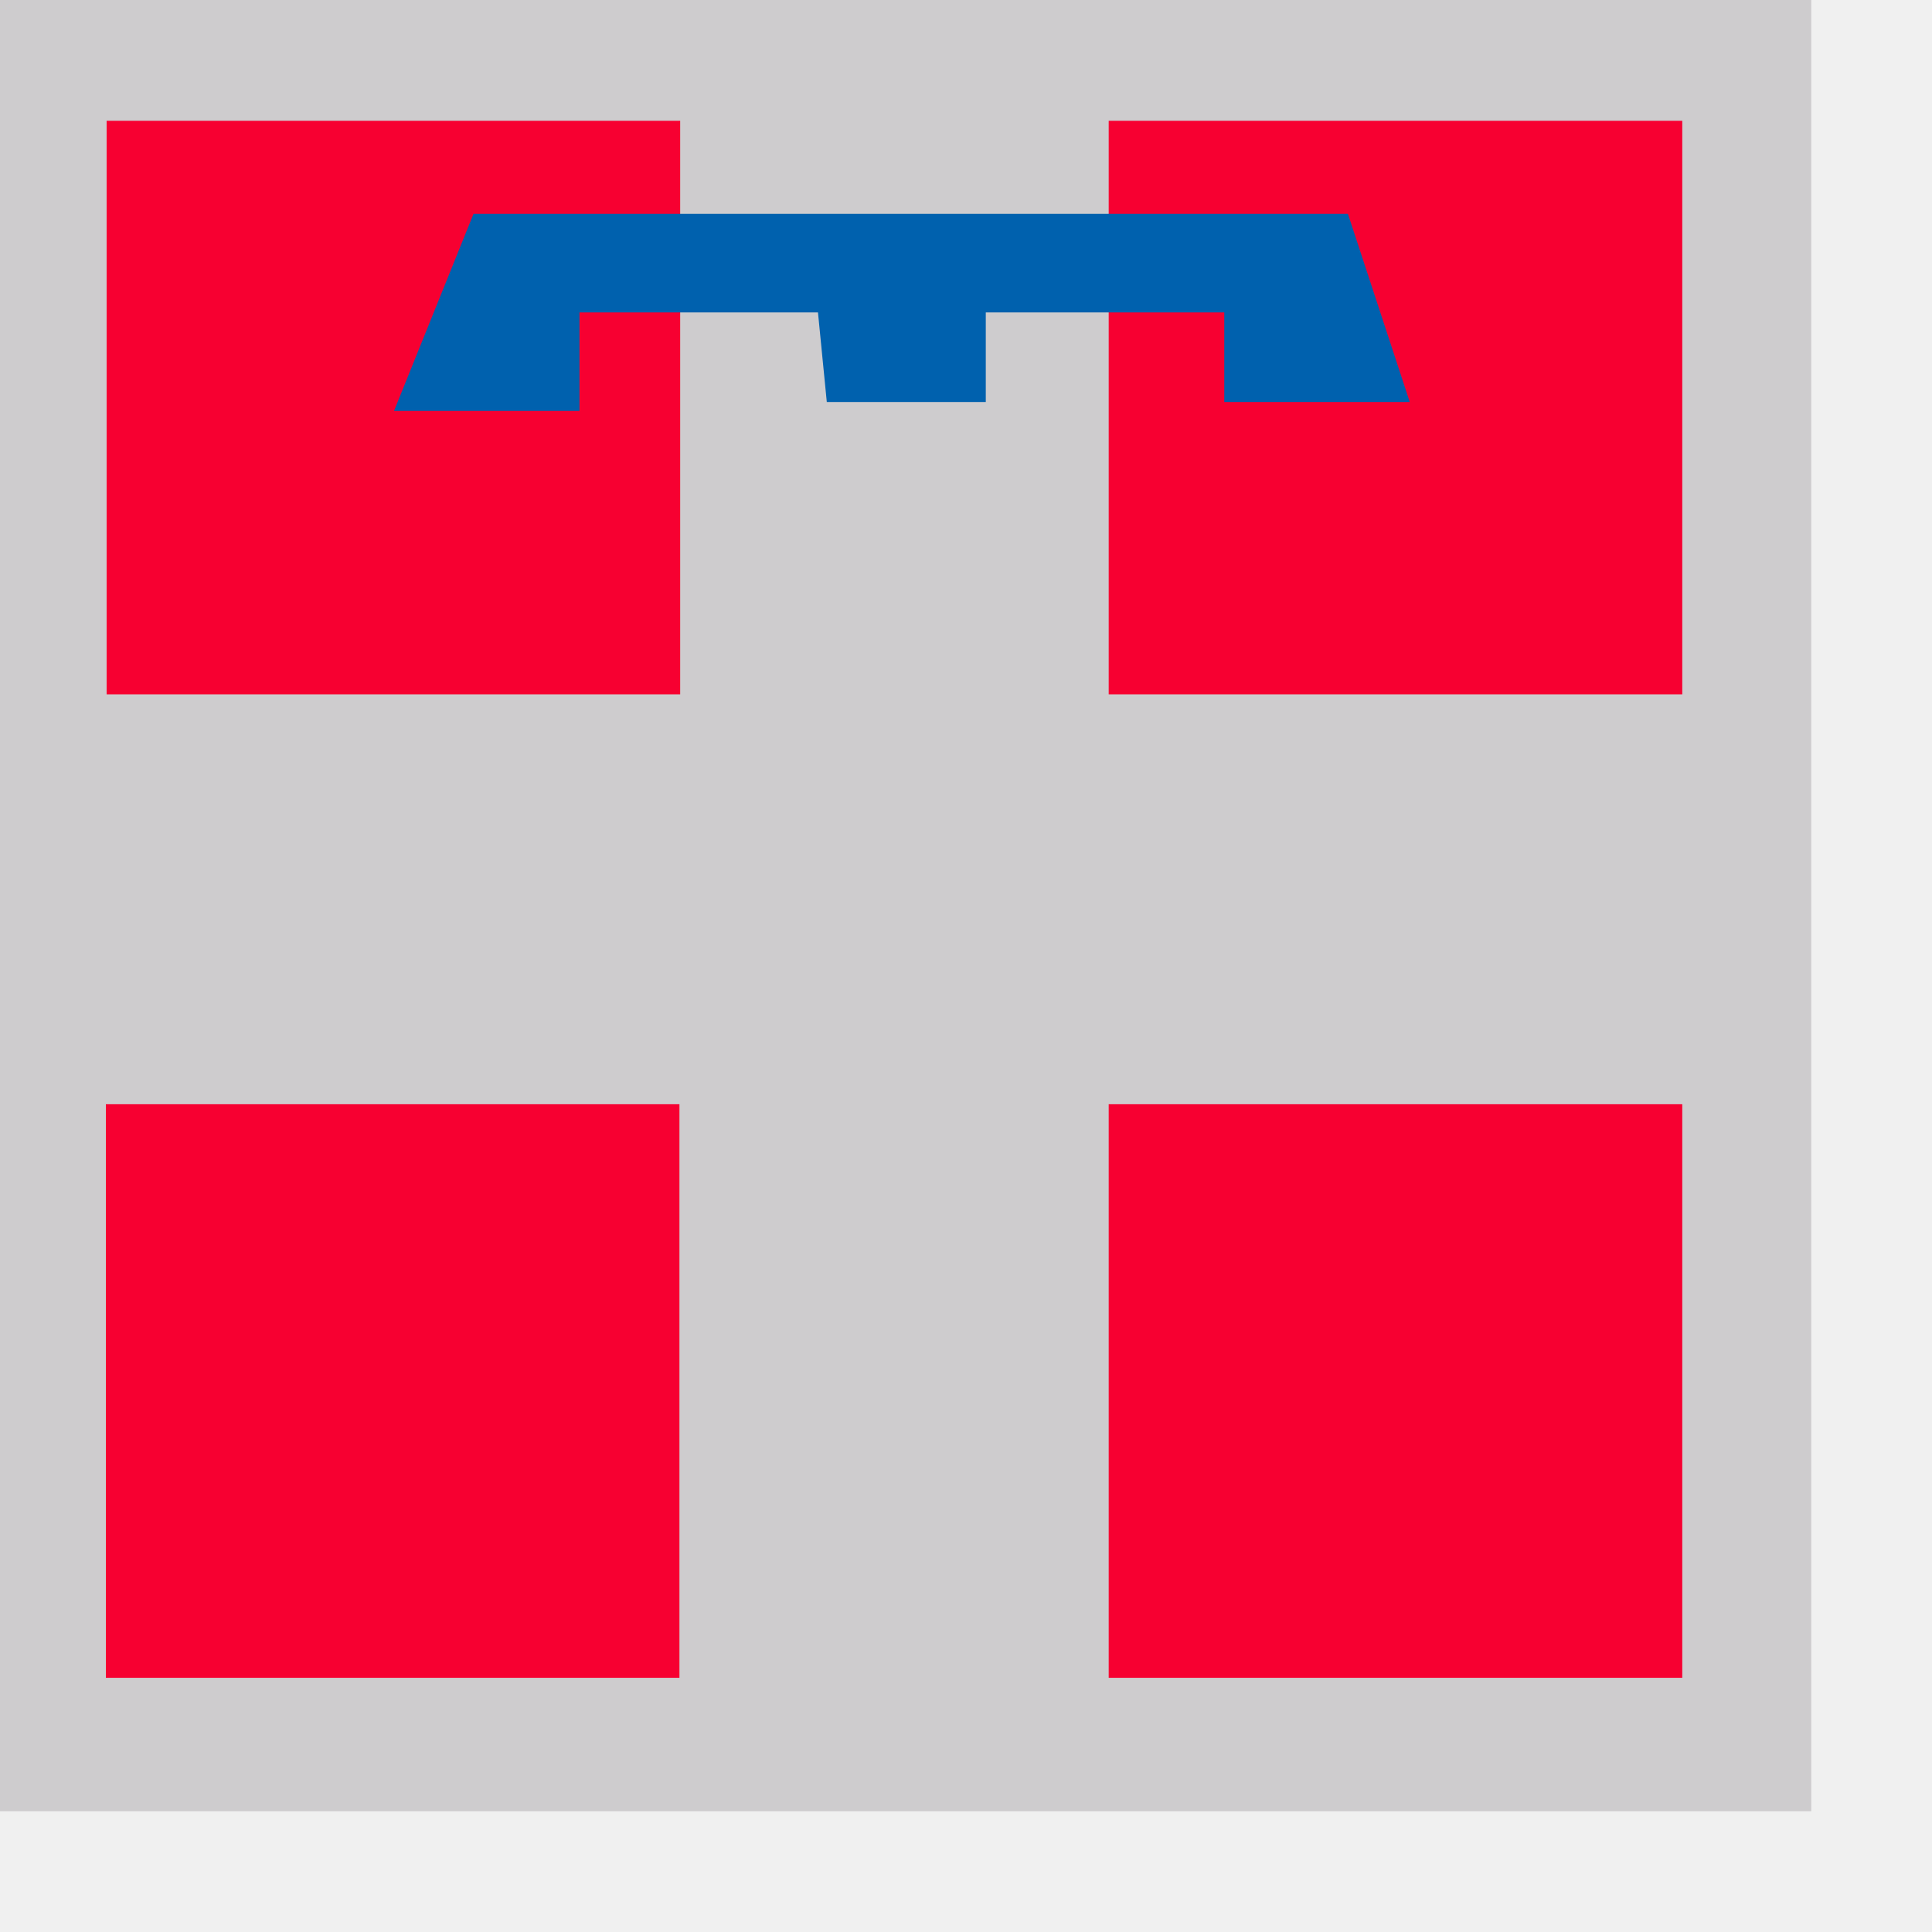
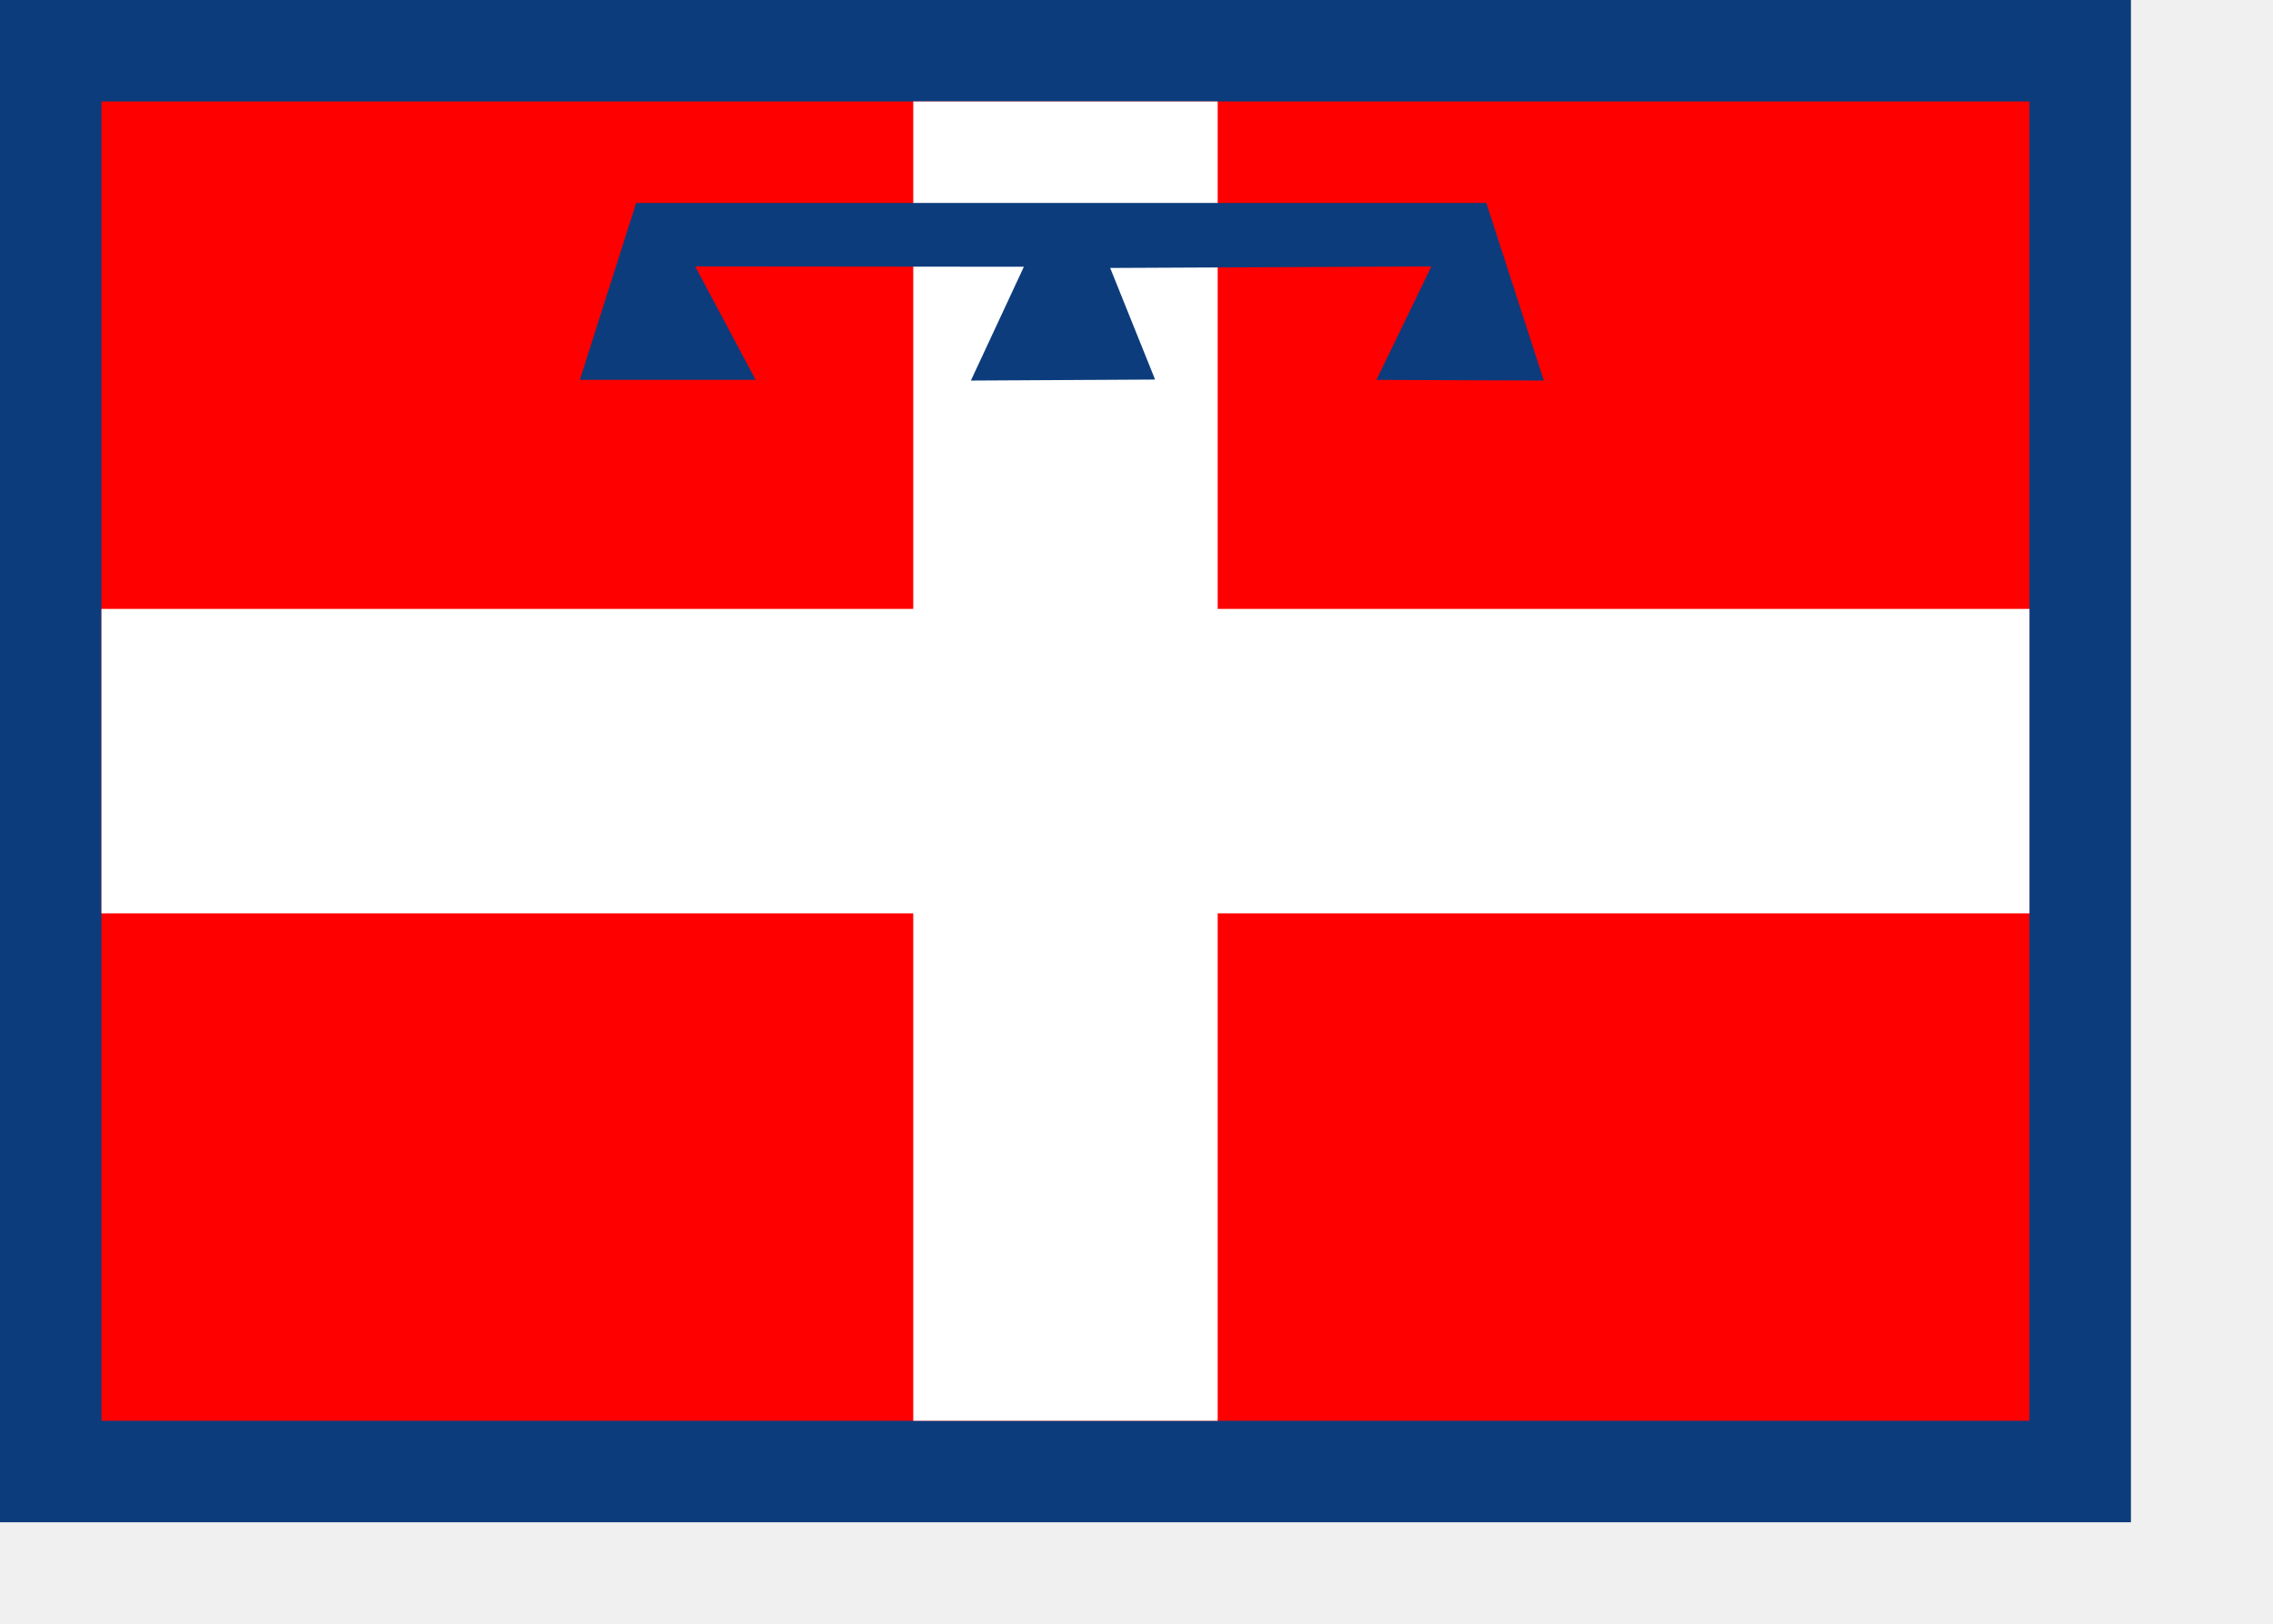
- <svg xmlns="http://www.w3.org/2000/svg" id="Piemonte" width="600pt" height="600pt">
-   <defs id="defs550" />
-   <rect style="font-size:12;fill:#ceccce;fill-rule:evenodd;stroke-width:1pt;fill-opacity:1;" id="rect563" width="750" height="750" x="0" y="0" />
-   <rect style="font-size:12;fill:#f70031;fill-rule:evenodd;stroke-width:1pt;fill-opacity:1;" id="rect565" width="237.5" height="237.5" x="44.149" y="50.015" />
-   <rect style="font-size:12;fill:#f70031;fill-rule:evenodd;stroke-width:1pt;fill-opacity:1;" id="rect566" width="237.5" height="237.5" x="459.093" y="50.015" />
-   <rect style="font-size:12;fill:#f70031;fill-rule:evenodd;stroke-width:1pt;fill-opacity:1;" id="rect568" width="237.5" height="237.5" x="43.841" y="457.236" />
-   <rect style="font-size:12;fill:#f70031;fill-rule:evenodd;stroke-width:1pt;fill-opacity:1;" id="rect569" width="237.5" height="237.5" x="459.093" y="457.236" />
-   <path style="fill:#0061ae;fill-rule:evenodd;stroke:black;stroke-opacity:1;stroke-width:0;stroke-linejoin:miter;stroke-linecap:butt;fill-opacity:1;stroke-dasharray:none;" d="M 136.332 203.31 L 148.602 173.317 L 283.57 173.317 L 293.113 201.947 L 264.483 201.947 L 264.483 188.314 L 227.674 188.314 L 227.674 201.947 L 203.134 201.947 L 201.771 188.314 L 164.961 188.314 L 164.961 203.31 L 136.332 203.31 z " id="path574" transform="matrix(2.68277,0,0,2.720711,-202.6014,-382.9825)" />
+ <svg xmlns="http://www.w3.org/2000/svg" id="Piemonte" width="840pt" height="600pt">
+   <defs id="defs550">
+     </defs>
+   <g id="g575">
+     <rect style="font-size:12.000;fill:#0c3c7c;fill-rule:evenodd;stroke-width:1;fill-opacity:1;" id="rect565" width="1050" height="750" x="0" y="0" />
+     <rect style="font-size:12.000;fill:#ff0000;fill-rule:evenodd;stroke-width:1;" id="rect566" width="950" height="650" x="50" y="50" />
+     <rect style="font-size:12.000;fill:#ffffff;fill-rule:evenodd;stroke-width:1;" id="rect581" width="950" height="150" x="50" y="300" />
+     <rect style="font-size:12.000;fill:#ffffff;fill-rule:evenodd;stroke-width:1;" id="rect582" width="150" height="650" x="450" y="50" />
+     <path style="font-size:12.000;fill:#0c3c7c;fill-rule:evenodd;stroke:#000000;stroke-width:0;fill-opacity:1;" d="M 285.716 187.159 L 313.466 99.981 L 732.375 99.981 L 760.716 187.487 L 678.234 187.159 L 705.304 131.272 L 547.028 132.018 L 569.161 186.998 L 478.392 187.5 L 504.507 131.429 L 342.564 131.272 L 372.342 187.159 L 285.716 187.159 z " id="path560" />
+   </g>
</svg>
